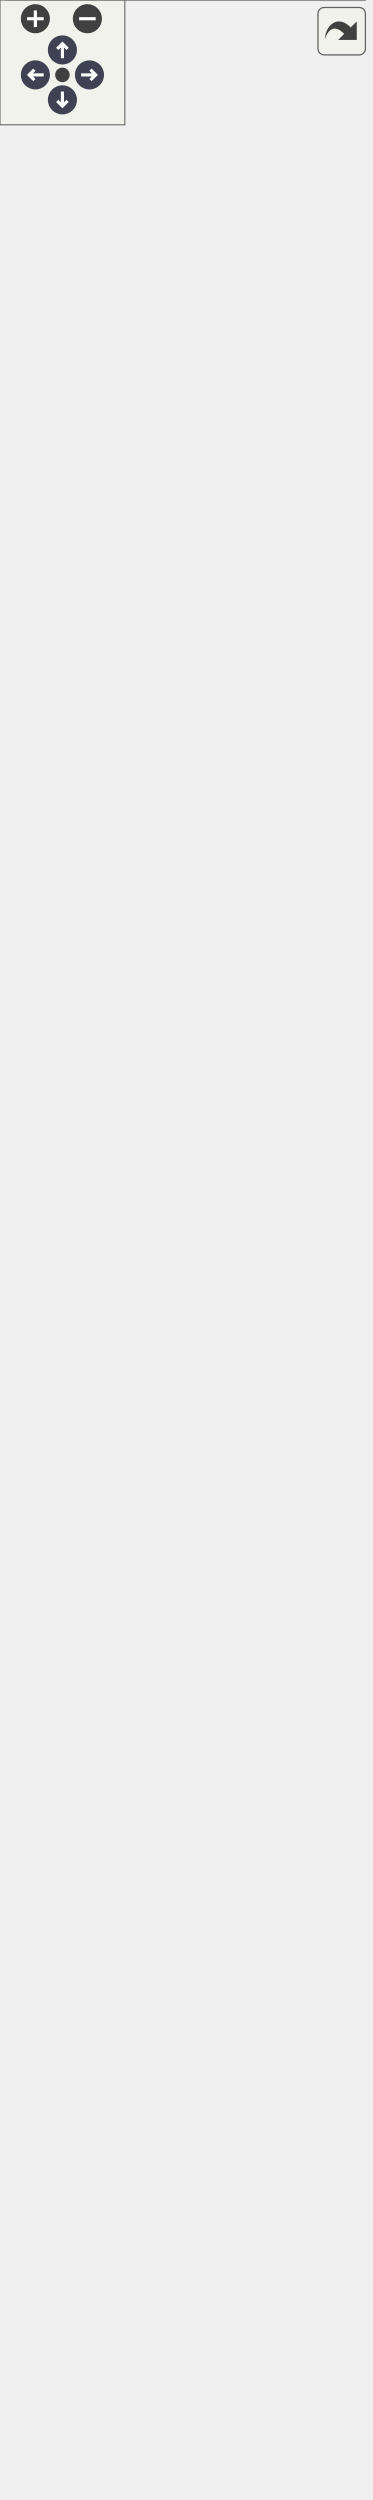
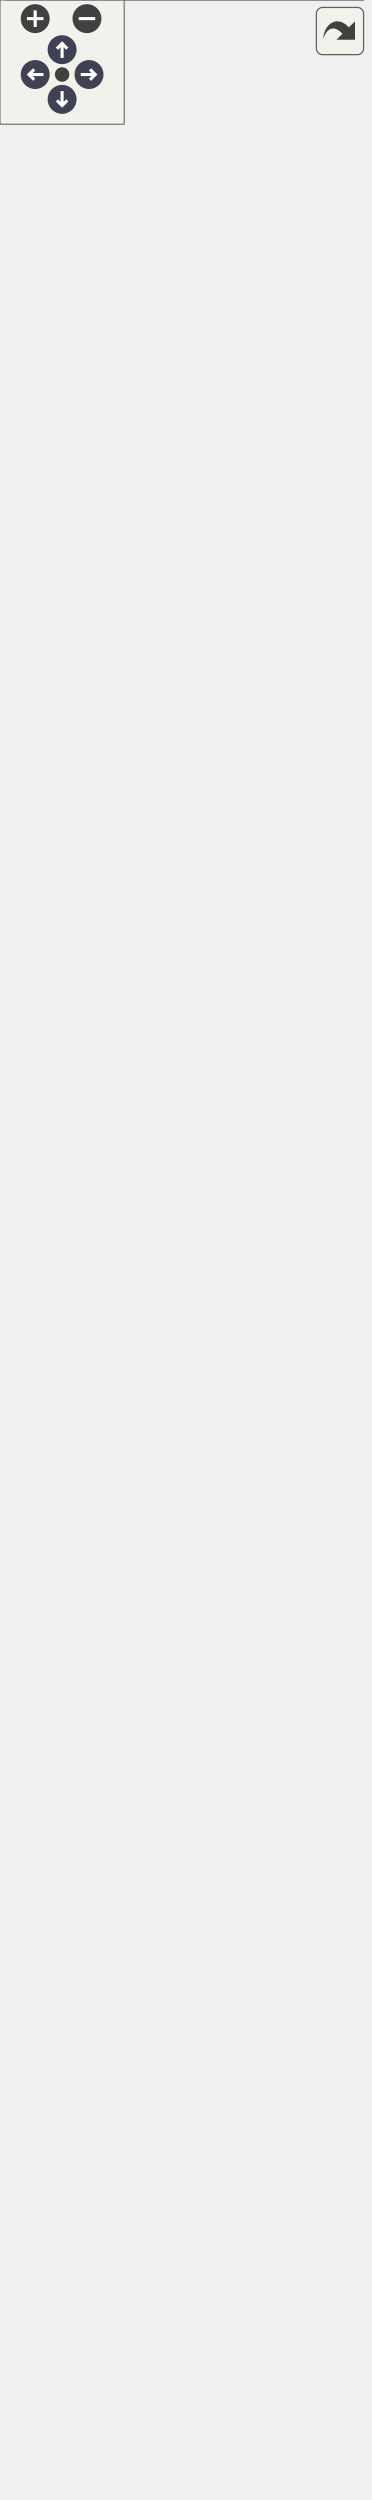
<svg xmlns="http://www.w3.org/2000/svg" xmlns:xlink="http://www.w3.org/1999/xlink" id="main" version="1.1" xml:space="preserve">
  <style type="text/css">
.node, .edge {opacity: 0.7;}
.node.selected, .edge.selected {opacity: 1;}
.edge:hover path { stroke: red; }
.edge:hover polygon { stroke: red; fill: red; }
</style>
  <defs>
    <circle id="rim" cx="0" cy="0" r="7" />
    <circle id="rim2" cx="0" cy="0" r="3.5" />
    <g id="zoomPlus">
      <use xlink:href="#rim" fill="#404040">
        <set attributeName="fill" to="#808080" begin="zoomplus.mouseover" end="zoomplus.mouseout" />
      </use>
      <path d="M-4,0h8M0,-4v8" fill="none" stroke="white" stroke-width="1.5" pointer-events="none" />
    </g>
    <g id="zoomMin">
      <use xlink:href="#rim" fill="#404040">
        <set attributeName="fill" to="#808080" begin="zoomminus.mouseover" end="zoomminus.mouseout" />
      </use>
      <path d="M-4,0h8" fill="none" stroke="white" stroke-width="1.5" pointer-events="none" />
    </g>
    <g id="arrowUp" transform="translate(30 24)">
      <use xlink:href="#rim" />
      <path pointer-events="none" fill="none" stroke="white" stroke-width="1.5" d="M0,-3.0v7 M-2.5,-0.5L0,-3.0L2.5,-0.5" />
    </g>
    <g id="arrowRight" transform="rotate(90) translate(36 -43)">
      <use xlink:href="#rim" />
      <path pointer-events="none" fill="none" stroke="white" stroke-width="1.5" d="M0,-3.0v7 M-2.5,-0.5L0,-3.0L2.5,-0.5" />
    </g>
    <g id="arrowDown" transform="rotate(180) translate(-30 -48)">
      <use xlink:href="#rim" />
      <path pointer-events="none" fill="none" stroke="white" stroke-width="1.5" d="M0,-3.0v7 M-2.5,-0.5L0,-3.0L2.5,-0.5" />
    </g>
    <g id="arrowLeft" transform="rotate(270) translate(-36 17)">
      <use xlink:href="#rim" />
      <path pointer-events="none" fill="none" stroke="white" stroke-width="1.5" d="M0,-3.0v7 M-2.5,-0.5L0,-3.0L2.5,-0.5" />
    </g>
    <g id="resetDef">
      <use xlink:href="#rim2" fill="#404040">
        <set attributeName="fill" to="#808080" begin="reset.mouseover" end="reset.mouseout" />
      </use>
    </g>
  </defs>
  <svg id="graph" class="graph">
    <g id="viewport">
      <g id="Node000001" class="node">
        <g id="a_Node000001">
          <a xlink:title="Asynchronously resizes a generated QR code image for display in a Swing UI.">
            <polygon fill="#999999" stroke="none" points="175.38,-288 2.88,-288 2.88,0 175.38,0 175.38,-288" />
            <text text-anchor="start" x="29.5" y="-274.5" font-family="Helvetica,sans-Serif" font-size="10.00">fr.softsf.canscan.ui.worker.</text>
            <text text-anchor="start" x="38.88" y="-262.5" font-family="Helvetica,sans-Serif" font-size="10.00">DynamicResizeWorker</text>
            <text text-anchor="start" x="8.38" y="-246.5" font-family="Helvetica,sans-Serif" font-size="10.00">-</text>
            <text text-anchor="start" x="16.88" y="-246.5" font-family="Helvetica,sans-Serif" font-size="10.00">final EncodedImage</text>
            <text text-anchor="start" x="16.88" y="-234.5" font-family="Helvetica,sans-Serif" font-size="10.00"> encodedImage</text>
            <text text-anchor="start" x="8.38" y="-218.5" font-family="Helvetica,sans-Serif" font-size="10.00">-</text>
            <text text-anchor="start" x="16.88" y="-218.5" font-family="Helvetica,sans-Serif" font-size="10.00">final JLabel qrCodeLabel</text>
            <text text-anchor="start" x="8.38" y="-202.5" font-family="Helvetica,sans-Serif" font-size="10.00">-</text>
            <text text-anchor="start" x="16.88" y="-202.5" font-family="Helvetica,sans-Serif" font-size="10.00">static final int DEFAULT_SIZE</text>
            <text text-anchor="start" x="8.38" y="-186.5" font-family="Helvetica,sans-Serif" font-size="10.00">-</text>
            <text text-anchor="start" x="16.88" y="-186.5" font-family="Helvetica,sans-Serif" font-size="10.00">static final int RESIZE</text>
            <text text-anchor="start" x="16.88" y="-174.5" font-family="Helvetica,sans-Serif" font-size="10.00">_DEBOUNCE_DELAY_MS</text>
            <text text-anchor="start" x="6.88" y="-158.5" font-family="Helvetica,sans-Serif" font-size="10.00">+</text>
            <text text-anchor="start" x="16.88" y="-158.5" font-family="Helvetica,sans-Serif" font-size="10.00">DynamicResizeWorker</text>
            <text text-anchor="start" x="16.88" y="-146.5" font-family="Helvetica,sans-Serif" font-size="10.00">(EncodedImage encodedImage,</text>
            <text text-anchor="start" x="16.88" y="-134.5" font-family="Helvetica,sans-Serif" font-size="10.00"> JLabel qrCodeLabel, JProgressBar</text>
            <text text-anchor="start" x="16.88" y="-122.5" font-family="Helvetica,sans-Serif" font-size="10.00"> loader)</text>
            <text text-anchor="start" x="6.88" y="-106.5" font-family="Helvetica,sans-Serif" font-size="10.00">+</text>
            <text text-anchor="start" x="16.88" y="-106.5" font-family="Helvetica,sans-Serif" font-size="10.00">void updateQrCodeResize</text>
            <text text-anchor="start" x="16.88" y="-94.5" font-family="Helvetica,sans-Serif" font-size="10.00">(WholeFields wholeFields)</text>
            <text text-anchor="start" x="7.25" y="-78.5" font-family="Helvetica,sans-Serif" font-size="10.00">#</text>
            <text text-anchor="start" x="16.88" y="-78.5" font-family="Helvetica,sans-Serif" font-size="10.00">void clearResources()</text>
            <text text-anchor="start" x="7.25" y="-62.5" font-family="Helvetica,sans-Serif" font-size="10.00">#</text>
            <text text-anchor="start" x="16.88" y="-62.5" font-family="Helvetica,sans-Serif" font-size="10.00">SwingWorker&lt; ImageIcon,</text>
            <text text-anchor="start" x="16.88" y="-50.5" font-family="Helvetica,sans-Serif" font-size="10.00"> Void &gt; createWorker()</text>
            <text text-anchor="start" x="7.25" y="-34.5" font-family="Helvetica,sans-Serif" font-size="10.00">#</text>
            <text text-anchor="start" x="16.88" y="-34.5" font-family="Helvetica,sans-Serif" font-size="10.00">void onWorkerSuccess</text>
            <text text-anchor="start" x="16.88" y="-22.5" font-family="Helvetica,sans-Serif" font-size="10.00">(ImageIcon result)</text>
            <text text-anchor="start" x="8.38" y="-6.5" font-family="Helvetica,sans-Serif" font-size="10.00">-</text>
            <text text-anchor="start" x="16.88" y="-6.5" font-family="Helvetica,sans-Serif" font-size="10.00">void updateLoaderSize()</text>
            <polygon fill="#666666" stroke="#666666" points="2.88,-258 2.88,-258 175.38,-258 175.38,-258 2.88,-258" />
            <polygon fill="#666666" stroke="#666666" points="2.88,-170 2.88,-170 14.88,-170 14.88,-170 2.88,-170" />
            <polygon fill="#666666" stroke="#666666" points="14.88,-170 14.88,-170 175.38,-170 175.38,-170 14.88,-170" />
            <polygon fill="none" stroke="#666666" points="2.88,0 2.88,-288 175.38,-288 175.38,0 2.88,0" />
          </a>
        </g>
      </g>
      <g id="Node000002" class="node">
        <g id="a_Node000002">
          <a xlink:href="classfr_1_1softsf_1_1canscan_1_1ui_1_1worker_1_1_abstract_dynamic_worker.html" target="_top" xlink:title=" ">
            <polygon fill="white" stroke="none" points="178.25,-709 0,-709 0,-325 178.25,-325 178.25,-709" />
            <text text-anchor="start" x="4" y="-695.5" font-family="Helvetica,sans-Serif" font-size="10.00">fr.softsf.canscan.ui.worker.</text>
            <text text-anchor="start" x="4" y="-683.5" font-family="Helvetica,sans-Serif" font-size="10.00">AbstractDynamicWorker&lt; ImageIcon &gt;</text>
            <text text-anchor="start" x="9.75" y="-667.5" font-family="Helvetica,sans-Serif" font-size="10.00">#</text>
            <text text-anchor="start" x="24.75" y="-667.5" font-family="Helvetica,sans-Serif" font-size="10.00">Timer debounceTimer</text>
            <text text-anchor="start" x="9.75" y="-651.5" font-family="Helvetica,sans-Serif" font-size="10.00">#</text>
            <text text-anchor="start" x="24.75" y="-651.5" font-family="Helvetica,sans-Serif" font-size="10.00">final JProgressBar</text>
            <text text-anchor="start" x="24.75" y="-639.5" font-family="Helvetica,sans-Serif" font-size="10.00"> loader</text>
            <text text-anchor="start" x="9.75" y="-623.5" font-family="Helvetica,sans-Serif" font-size="10.00">#</text>
            <text text-anchor="start" x="24.75" y="-623.5" font-family="Helvetica,sans-Serif" font-size="10.00">WholeFields wholeFields</text>
            <text text-anchor="start" x="9.75" y="-607.5" font-family="Helvetica,sans-Serif" font-size="10.00">#</text>
            <text text-anchor="start" x="24.75" y="-607.5" font-family="Helvetica,sans-Serif" font-size="10.00">SwingWorker&lt; T, Void</text>
            <text text-anchor="start" x="24.75" y="-595.5" font-family="Helvetica,sans-Serif" font-size="10.00"> &gt; worker</text>
            <text text-anchor="start" x="9.38" y="-579.5" font-family="Helvetica,sans-Serif" font-size="10.00">+</text>
            <text text-anchor="start" x="24.75" y="-579.5" font-family="Helvetica,sans-Serif" font-size="10.00">void disposeAllResources</text>
            <text text-anchor="start" x="24.75" y="-567.5" font-family="Helvetica,sans-Serif" font-size="10.00">OnExit()</text>
            <text text-anchor="start" x="9.75" y="-551.5" font-family="Helvetica,sans-Serif" font-size="10.00">#</text>
            <text text-anchor="start" x="24.75" y="-551.5" font-family="Helvetica,sans-Serif" font-size="10.00">AbstractDynamicWorker</text>
            <text text-anchor="start" x="24.75" y="-539.5" font-family="Helvetica,sans-Serif" font-size="10.00">(JProgressBar loader)</text>
            <text text-anchor="start" x="9.75" y="-523.5" font-family="Helvetica,sans-Serif" font-size="10.00">#</text>
            <text text-anchor="start" x="24.75" y="-523.5" font-family="Helvetica,sans-Serif" font-size="10.00">void cancelWorker()</text>
            <text text-anchor="start" x="9.75" y="-507.5" font-family="Helvetica,sans-Serif" font-size="10.00">#</text>
            <text text-anchor="start" x="24.75" y="-507.5" font-family="Helvetica,sans-Serif" font-size="10.00">abstract void clearResources()</text>
            <text text-anchor="start" x="9.75" y="-491.5" font-family="Helvetica,sans-Serif" font-size="10.00">#</text>
            <text text-anchor="start" x="24.75" y="-491.5" font-family="Helvetica,sans-Serif" font-size="10.00">abstract SwingWorker</text>
            <text text-anchor="start" x="24.75" y="-479.5" font-family="Helvetica,sans-Serif" font-size="10.00">&lt; T, Void &gt; createWorker()</text>
            <text text-anchor="start" x="9.75" y="-463.5" font-family="Helvetica,sans-Serif" font-size="10.00">#</text>
            <text text-anchor="start" x="24.75" y="-463.5" font-family="Helvetica,sans-Serif" font-size="10.00">void handleWorkerDone()</text>
            <text text-anchor="start" x="9.75" y="-447.5" font-family="Helvetica,sans-Serif" font-size="10.00">#</text>
            <text text-anchor="start" x="24.75" y="-447.5" font-family="Helvetica,sans-Serif" font-size="10.00">void onWorkerFailure</text>
            <text text-anchor="start" x="24.75" y="-435.5" font-family="Helvetica,sans-Serif" font-size="10.00">(Exception ex)</text>
            <text text-anchor="start" x="9.75" y="-419.5" font-family="Helvetica,sans-Serif" font-size="10.00">#</text>
            <text text-anchor="start" x="24.75" y="-419.5" font-family="Helvetica,sans-Serif" font-size="10.00">abstract void onWorkerSuccess</text>
            <text text-anchor="start" x="24.75" y="-407.5" font-family="Helvetica,sans-Serif" font-size="10.00">(T result)</text>
            <text text-anchor="start" x="9.75" y="-391.5" font-family="Helvetica,sans-Serif" font-size="10.00">#</text>
            <text text-anchor="start" x="24.75" y="-391.5" font-family="Helvetica,sans-Serif" font-size="10.00">void resetAndStartWorker</text>
            <text text-anchor="start" x="24.75" y="-379.5" font-family="Helvetica,sans-Serif" font-size="10.00">(int delayMs)</text>
            <text text-anchor="start" x="9.75" y="-363.5" font-family="Helvetica,sans-Serif" font-size="10.00">#</text>
            <text text-anchor="start" x="24.75" y="-363.5" font-family="Helvetica,sans-Serif" font-size="10.00">void stopDebounceTimer()</text>
            <text text-anchor="start" x="9.75" y="-347.5" font-family="Helvetica,sans-Serif" font-size="10.00">#</text>
            <text text-anchor="start" x="24.75" y="-347.5" font-family="Helvetica,sans-Serif" font-size="10.00">void stopLoader()</text>
            <text text-anchor="start" x="10.88" y="-331.5" font-family="Helvetica,sans-Serif" font-size="10.00">-</text>
            <text text-anchor="start" x="24.75" y="-331.5" font-family="Helvetica,sans-Serif" font-size="10.00">void resetWorker()</text>
            <polygon fill="#666666" stroke="#666666" points="0,-679 0,-679 178.25,-679 178.25,-679 0,-679" />
            <polygon fill="#666666" stroke="#666666" points="0,-591 0,-591 22.75,-591 22.75,-591 0,-591" />
            <polygon fill="#666666" stroke="#666666" points="22.75,-591 22.75,-591 178.25,-591 178.25,-591 22.75,-591" />
            <polygon fill="none" stroke="#666666" points="0,-325 0,-709 178.25,-709 178.25,-325 0,-325" />
          </a>
        </g>
      </g>
      <g id="edge1_Node000001_Node000002" class="edge">
        <g id="a_edge1_Node000001_Node000002">
          <a xlink:title=" ">
            <path fill="none" stroke="#63b8ff" d="M89.12,-313.64C89.12,-304.97 89.12,-296.34 89.12,-287.84" />
            <polygon fill="none" stroke="#63b8ff" points="85.63,-313.55 89.13,-323.55 92.63,-313.55 85.63,-313.55" />
          </a>
        </g>
      </g>
      <g id="Node000003" class="node">
        <g id="a_Node000003">
          <a xlink:href="classfr_1_1softsf_1_1canscan_1_1ui_1_1worker_1_1_abstract_dynamic_worker.html" target="_top" xlink:title="Base class managing asynchronous QR code tasks with a unified workflow.">
-             <polygon fill="white" stroke="none" points="167.5,-1141 10.75,-1141 10.75,-757 167.5,-757 167.5,-1141" />
-             <text text-anchor="start" x="24.25" y="-1127.5" font-family="Helvetica,sans-Serif" font-size="10.00">fr.softsf.canscan.ui.worker.</text>
-             <text text-anchor="start" x="24.25" y="-1115.5" font-family="Helvetica,sans-Serif" font-size="10.00">AbstractDynamicWorker&lt; T &gt;</text>
-             <text text-anchor="start" x="15.12" y="-1099.5" font-family="Helvetica,sans-Serif" font-size="10.00">#</text>
-             <text text-anchor="start" x="24.75" y="-1099.5" font-family="Helvetica,sans-Serif" font-size="10.00">Timer debounceTimer</text>
-             <text text-anchor="start" x="15.12" y="-1083.5" font-family="Helvetica,sans-Serif" font-size="10.00">#</text>
-             <text text-anchor="start" x="24.75" y="-1083.5" font-family="Helvetica,sans-Serif" font-size="10.00">final JProgressBar</text>
-             <text text-anchor="start" x="24.75" y="-1071.5" font-family="Helvetica,sans-Serif" font-size="10.00"> loader</text>
-             <text text-anchor="start" x="15.12" y="-1055.5" font-family="Helvetica,sans-Serif" font-size="10.00">#</text>
-             <text text-anchor="start" x="24.75" y="-1055.5" font-family="Helvetica,sans-Serif" font-size="10.00">WholeFields wholeFields</text>
-             <text text-anchor="start" x="15.12" y="-1039.5" font-family="Helvetica,sans-Serif" font-size="10.00">#</text>
-             <text text-anchor="start" x="24.75" y="-1039.5" font-family="Helvetica,sans-Serif" font-size="10.00">SwingWorker&lt; T, Void</text>
-             <text text-anchor="start" x="24.75" y="-1027.5" font-family="Helvetica,sans-Serif" font-size="10.00"> &gt; worker</text>
-             <text text-anchor="start" x="14.75" y="-1011.5" font-family="Helvetica,sans-Serif" font-size="10.00">+</text>
-             <text text-anchor="start" x="24.75" y="-1011.5" font-family="Helvetica,sans-Serif" font-size="10.00">void disposeAllResources</text>
-             <text text-anchor="start" x="24.75" y="-999.5" font-family="Helvetica,sans-Serif" font-size="10.00">OnExit()</text>
-             <text text-anchor="start" x="15.12" y="-983.5" font-family="Helvetica,sans-Serif" font-size="10.00">#</text>
-             <text text-anchor="start" x="24.75" y="-983.5" font-family="Helvetica,sans-Serif" font-size="10.00">AbstractDynamicWorker</text>
-             <text text-anchor="start" x="24.75" y="-971.5" font-family="Helvetica,sans-Serif" font-size="10.00">(JProgressBar loader)</text>
-             <text text-anchor="start" x="15.12" y="-955.5" font-family="Helvetica,sans-Serif" font-size="10.00">#</text>
-             <text text-anchor="start" x="24.75" y="-955.5" font-family="Helvetica,sans-Serif" font-size="10.00">void cancelWorker()</text>
-             <text text-anchor="start" x="15.12" y="-939.5" font-family="Helvetica,sans-Serif" font-size="10.00">#</text>
-             <text text-anchor="start" x="24.75" y="-939.5" font-family="Helvetica,sans-Serif" font-size="10.00">abstract void clearResources()</text>
-             <text text-anchor="start" x="15.12" y="-923.5" font-family="Helvetica,sans-Serif" font-size="10.00">#</text>
-             <text text-anchor="start" x="24.75" y="-923.5" font-family="Helvetica,sans-Serif" font-size="10.00">abstract SwingWorker</text>
-             <text text-anchor="start" x="24.75" y="-911.5" font-family="Helvetica,sans-Serif" font-size="10.00">&lt; T, Void &gt; createWorker()</text>
-             <text text-anchor="start" x="15.12" y="-895.5" font-family="Helvetica,sans-Serif" font-size="10.00">#</text>
-             <text text-anchor="start" x="24.75" y="-895.5" font-family="Helvetica,sans-Serif" font-size="10.00">void handleWorkerDone()</text>
-             <text text-anchor="start" x="15.12" y="-879.5" font-family="Helvetica,sans-Serif" font-size="10.00">#</text>
-             <text text-anchor="start" x="24.75" y="-879.5" font-family="Helvetica,sans-Serif" font-size="10.00">void onWorkerFailure</text>
-             <text text-anchor="start" x="24.75" y="-867.5" font-family="Helvetica,sans-Serif" font-size="10.00">(Exception ex)</text>
-             <text text-anchor="start" x="15.12" y="-851.5" font-family="Helvetica,sans-Serif" font-size="10.00">#</text>
-             <text text-anchor="start" x="24.75" y="-851.5" font-family="Helvetica,sans-Serif" font-size="10.00">abstract void onWorkerSuccess</text>
-             <text text-anchor="start" x="24.75" y="-839.5" font-family="Helvetica,sans-Serif" font-size="10.00">(T result)</text>
-             <text text-anchor="start" x="15.12" y="-823.5" font-family="Helvetica,sans-Serif" font-size="10.00">#</text>
-             <text text-anchor="start" x="24.75" y="-823.5" font-family="Helvetica,sans-Serif" font-size="10.00">void resetAndStartWorker</text>
-             <text text-anchor="start" x="24.75" y="-811.5" font-family="Helvetica,sans-Serif" font-size="10.00">(int delayMs)</text>
-             <text text-anchor="start" x="15.12" y="-795.5" font-family="Helvetica,sans-Serif" font-size="10.00">#</text>
-             <text text-anchor="start" x="24.75" y="-795.5" font-family="Helvetica,sans-Serif" font-size="10.00">void stopDebounceTimer()</text>
-             <text text-anchor="start" x="15.12" y="-779.5" font-family="Helvetica,sans-Serif" font-size="10.00">#</text>
-             <text text-anchor="start" x="24.75" y="-779.5" font-family="Helvetica,sans-Serif" font-size="10.00">void stopLoader()</text>
-             <text text-anchor="start" x="16.25" y="-763.5" font-family="Helvetica,sans-Serif" font-size="10.00">-</text>
-             <text text-anchor="start" x="24.75" y="-763.5" font-family="Helvetica,sans-Serif" font-size="10.00">void resetWorker()</text>
-             <polygon fill="#666666" stroke="#666666" points="10.75,-1111 10.75,-1111 167.5,-1111 167.5,-1111 10.75,-1111" />
-             <polygon fill="#666666" stroke="#666666" points="10.75,-1023 10.75,-1023 22.75,-1023 22.75,-1023 10.75,-1023" />
-             <polygon fill="#666666" stroke="#666666" points="22.75,-1023 22.75,-1023 167.5,-1023 167.5,-1023 22.75,-1023" />
-             <polygon fill="none" stroke="#666666" points="10.75,-757 10.75,-1141 167.5,-1141 167.5,-757 10.75,-757" />
+             <polygon fill="white" stroke="none" points="167.5,-1147 10.75,-1147 10.75,-763 167.5,-763 167.5,-1147" />
+             <text text-anchor="start" x="24.25" y="-1133.5" font-family="Helvetica,sans-Serif" font-size="10.00">fr.softsf.canscan.ui.worker.</text>
+             <text text-anchor="start" x="24.25" y="-1121.5" font-family="Helvetica,sans-Serif" font-size="10.00">AbstractDynamicWorker&lt; T &gt;</text>
+             <text text-anchor="start" x="15.12" y="-1105.5" font-family="Helvetica,sans-Serif" font-size="10.00">#</text>
+             <text text-anchor="start" x="24.75" y="-1105.5" font-family="Helvetica,sans-Serif" font-size="10.00">Timer debounceTimer</text>
+             <text text-anchor="start" x="15.12" y="-1089.5" font-family="Helvetica,sans-Serif" font-size="10.00">#</text>
+             <text text-anchor="start" x="24.75" y="-1089.5" font-family="Helvetica,sans-Serif" font-size="10.00">final JProgressBar</text>
+             <text text-anchor="start" x="24.75" y="-1077.5" font-family="Helvetica,sans-Serif" font-size="10.00"> loader</text>
+             <text text-anchor="start" x="15.12" y="-1061.5" font-family="Helvetica,sans-Serif" font-size="10.00">#</text>
+             <text text-anchor="start" x="24.75" y="-1061.5" font-family="Helvetica,sans-Serif" font-size="10.00">WholeFields wholeFields</text>
+             <text text-anchor="start" x="15.12" y="-1045.5" font-family="Helvetica,sans-Serif" font-size="10.00">#</text>
+             <text text-anchor="start" x="24.75" y="-1045.5" font-family="Helvetica,sans-Serif" font-size="10.00">SwingWorker&lt; T, Void</text>
+             <text text-anchor="start" x="24.75" y="-1033.5" font-family="Helvetica,sans-Serif" font-size="10.00"> &gt; worker</text>
+             <text text-anchor="start" x="14.75" y="-1017.5" font-family="Helvetica,sans-Serif" font-size="10.00">+</text>
+             <text text-anchor="start" x="24.75" y="-1017.5" font-family="Helvetica,sans-Serif" font-size="10.00">void disposeAllResources</text>
+             <text text-anchor="start" x="24.75" y="-1005.5" font-family="Helvetica,sans-Serif" font-size="10.00">OnExit()</text>
+             <text text-anchor="start" x="15.12" y="-989.5" font-family="Helvetica,sans-Serif" font-size="10.00">#</text>
+             <text text-anchor="start" x="24.75" y="-989.5" font-family="Helvetica,sans-Serif" font-size="10.00">AbstractDynamicWorker</text>
+             <text text-anchor="start" x="24.75" y="-977.5" font-family="Helvetica,sans-Serif" font-size="10.00">(JProgressBar loader)</text>
+             <text text-anchor="start" x="15.12" y="-961.5" font-family="Helvetica,sans-Serif" font-size="10.00">#</text>
+             <text text-anchor="start" x="24.75" y="-961.5" font-family="Helvetica,sans-Serif" font-size="10.00">void cancelWorker()</text>
+             <text text-anchor="start" x="15.12" y="-945.5" font-family="Helvetica,sans-Serif" font-size="10.00">#</text>
+             <text text-anchor="start" x="24.75" y="-945.5" font-family="Helvetica,sans-Serif" font-size="10.00">abstract void clearResources()</text>
+             <text text-anchor="start" x="15.12" y="-929.5" font-family="Helvetica,sans-Serif" font-size="10.00">#</text>
+             <text text-anchor="start" x="24.75" y="-929.5" font-family="Helvetica,sans-Serif" font-size="10.00">abstract SwingWorker</text>
+             <text text-anchor="start" x="24.75" y="-917.5" font-family="Helvetica,sans-Serif" font-size="10.00">&lt; T, Void &gt; createWorker()</text>
+             <text text-anchor="start" x="15.12" y="-901.5" font-family="Helvetica,sans-Serif" font-size="10.00">#</text>
+             <text text-anchor="start" x="24.75" y="-901.5" font-family="Helvetica,sans-Serif" font-size="10.00">void handleWorkerDone()</text>
+             <text text-anchor="start" x="15.12" y="-885.5" font-family="Helvetica,sans-Serif" font-size="10.00">#</text>
+             <text text-anchor="start" x="24.75" y="-885.5" font-family="Helvetica,sans-Serif" font-size="10.00">void onWorkerFailure</text>
+             <text text-anchor="start" x="24.75" y="-873.5" font-family="Helvetica,sans-Serif" font-size="10.00">(Exception ex)</text>
+             <text text-anchor="start" x="15.12" y="-857.5" font-family="Helvetica,sans-Serif" font-size="10.00">#</text>
+             <text text-anchor="start" x="24.75" y="-857.5" font-family="Helvetica,sans-Serif" font-size="10.00">abstract void onWorkerSuccess</text>
+             <text text-anchor="start" x="24.75" y="-845.5" font-family="Helvetica,sans-Serif" font-size="10.00">(T result)</text>
+             <text text-anchor="start" x="15.12" y="-829.5" font-family="Helvetica,sans-Serif" font-size="10.00">#</text>
+             <text text-anchor="start" x="24.75" y="-829.5" font-family="Helvetica,sans-Serif" font-size="10.00">void resetAndStartWorker</text>
+             <text text-anchor="start" x="24.75" y="-817.5" font-family="Helvetica,sans-Serif" font-size="10.00">(int delayMs)</text>
+             <text text-anchor="start" x="15.12" y="-801.5" font-family="Helvetica,sans-Serif" font-size="10.00">#</text>
+             <text text-anchor="start" x="24.75" y="-801.5" font-family="Helvetica,sans-Serif" font-size="10.00">void stopDebounceTimer()</text>
+             <text text-anchor="start" x="15.12" y="-785.5" font-family="Helvetica,sans-Serif" font-size="10.00">#</text>
+             <text text-anchor="start" x="24.75" y="-785.5" font-family="Helvetica,sans-Serif" font-size="10.00">void stopLoader()</text>
+             <text text-anchor="start" x="16.25" y="-769.5" font-family="Helvetica,sans-Serif" font-size="10.00">-</text>
+             <text text-anchor="start" x="24.75" y="-769.5" font-family="Helvetica,sans-Serif" font-size="10.00">void resetWorker()</text>
+             <polygon fill="#666666" stroke="#666666" points="10.75,-1117 10.75,-1117 167.5,-1117 167.5,-1117 10.75,-1117" />
+             <polygon fill="#666666" stroke="#666666" points="10.75,-1029 10.75,-1029 22.75,-1029 22.75,-1029 10.75,-1029" />
+             <polygon fill="#666666" stroke="#666666" points="22.75,-1029 22.75,-1029 167.5,-1029 167.5,-1029 22.75,-1029" />
+             <polygon fill="none" stroke="#666666" points="10.75,-763 10.75,-1147 167.5,-1147 167.5,-763 10.75,-763" />
          </a>
        </g>
      </g>
      <g id="edge2_Node000002_Node000003" class="edge">
        <g id="a_edge2_Node000002_Node000003">
          <a xlink:title=" ">
-             <path fill="none" stroke="orange" d="M89.12,-745.89C89.12,-733.56 89.12,-721.16 89.12,-708.87" />
-             <polygon fill="orange" stroke="orange" points="85.63,-745.69 89.13,-755.69 92.63,-745.69 85.63,-745.69" />
-           </a>
-         </g>
-         <text text-anchor="middle" x="122.5" y="-729.5" font-family="Helvetica,sans-Serif" font-size="10.00" fill="grey"> &lt; ImageIcon &gt;</text>
+             <path fill="none" stroke="orange" d="M89.12,-751.68C89.12,-737.43 89.12,-723.09 89.12,-708.91" />
+             <polygon fill="orange" stroke="orange" points="85.63,-751.57 89.13,-761.57 92.63,-751.57 85.63,-751.57" />
+           </a>
+         </g>
+         <text text-anchor="start" x="92.12" y="-732.5" font-family="Helvetica,sans-Serif" font-size="10.00" fill="grey">&lt; ImageIcon &gt;</text>
      </g>
    </g>
  </svg>
  <g id="navigator" transform="translate(0 0)" fill="#404254">
    <rect fill="#f2f5e9" fill-opacity="0.5" stroke="#606060" stroke-width=".5" x="0" y="0" width="60" height="60" />
    <use id="zoomplus" xlink:href="#zoomPlus" x="17" y="9" />
    <use id="zoomminus" xlink:href="#zoomMin" x="42" y="9" />
    <use id="reset" xlink:href="#resetDef" x="30" y="36" />
    <use id="arrowup" xlink:href="#arrowUp" x="0" y="0" />
    <use id="arrowright" xlink:href="#arrowRight" x="0" y="0" />
    <use id="arrowdown" xlink:href="#arrowDown" x="0" y="0" />
    <use id="arrowleft" xlink:href="#arrowLeft" x="0" y="0" />
  </g>
  <svg viewBox="0 0 15 15" width="100%" height="30px" preserveAspectRatio="xMaxYMin meet">
    <g id="arrow_out" transform="scale(0.3 0.3)">
      <a xlink:href="classfr_1_1softsf_1_1canscan_1_1ui_1_1worker_1_1_dynamic_resize_worker__inherit__graph_org.svg" target="_base">
        <rect id="button" ry="5" rx="5" y="6" x="6" height="38" width="38" fill="#f2f5e9" fill-opacity="0.5" stroke="#606060" stroke-width="1.0" />
        <path id="arrow" d="M 11.5,31.437 C 11.94,20.098 22.043,11.323 32.159,21.979 L 37.069,17.246 C 37.069,17.246 37.088,32 37.088,32 L 22.16,31.978 C 22.16,31.978 26.998,27.14 26.998,27.14 C 18.529,18.264 13.292,25.23 11.5,31.437 z" style="fill:#404040;" />
      </a>
    </g>
  </svg>
  <style type="text/css">

[data-mouse-over-selected='false'] { opacity: 0.7; }
[data-mouse-over-selected='true']  { opacity: 1.0; }

</style>
</svg>
